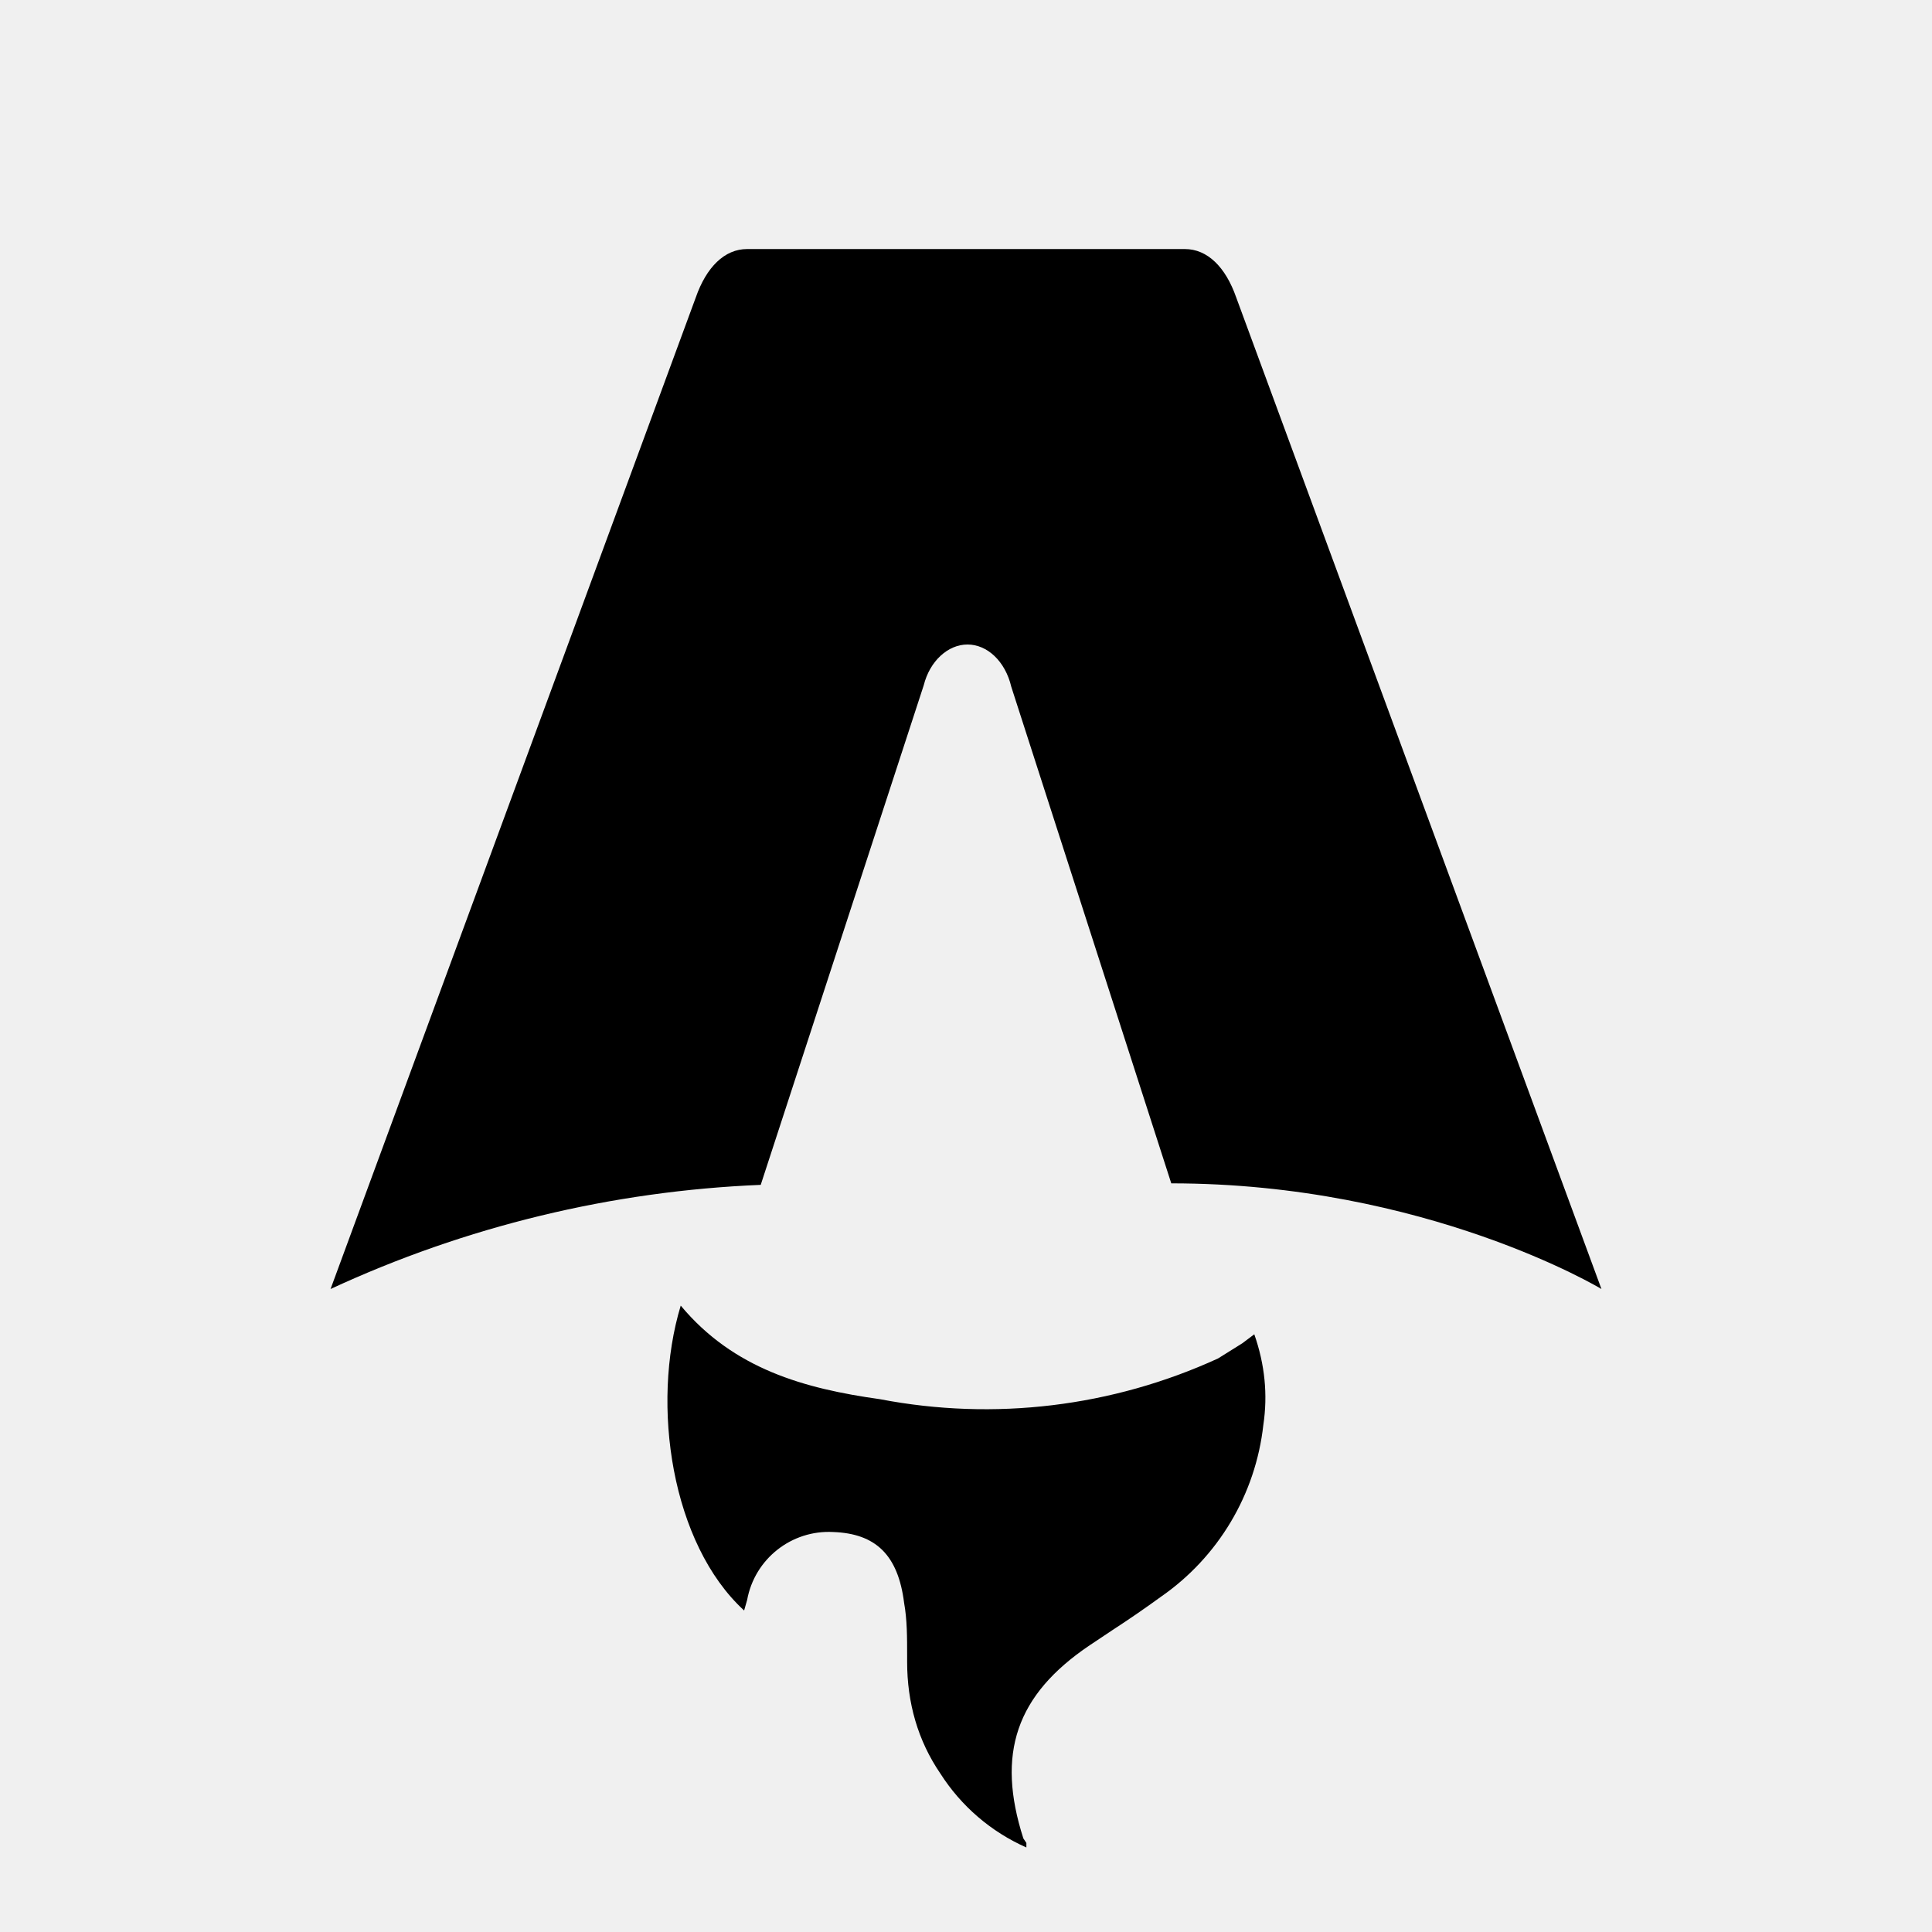
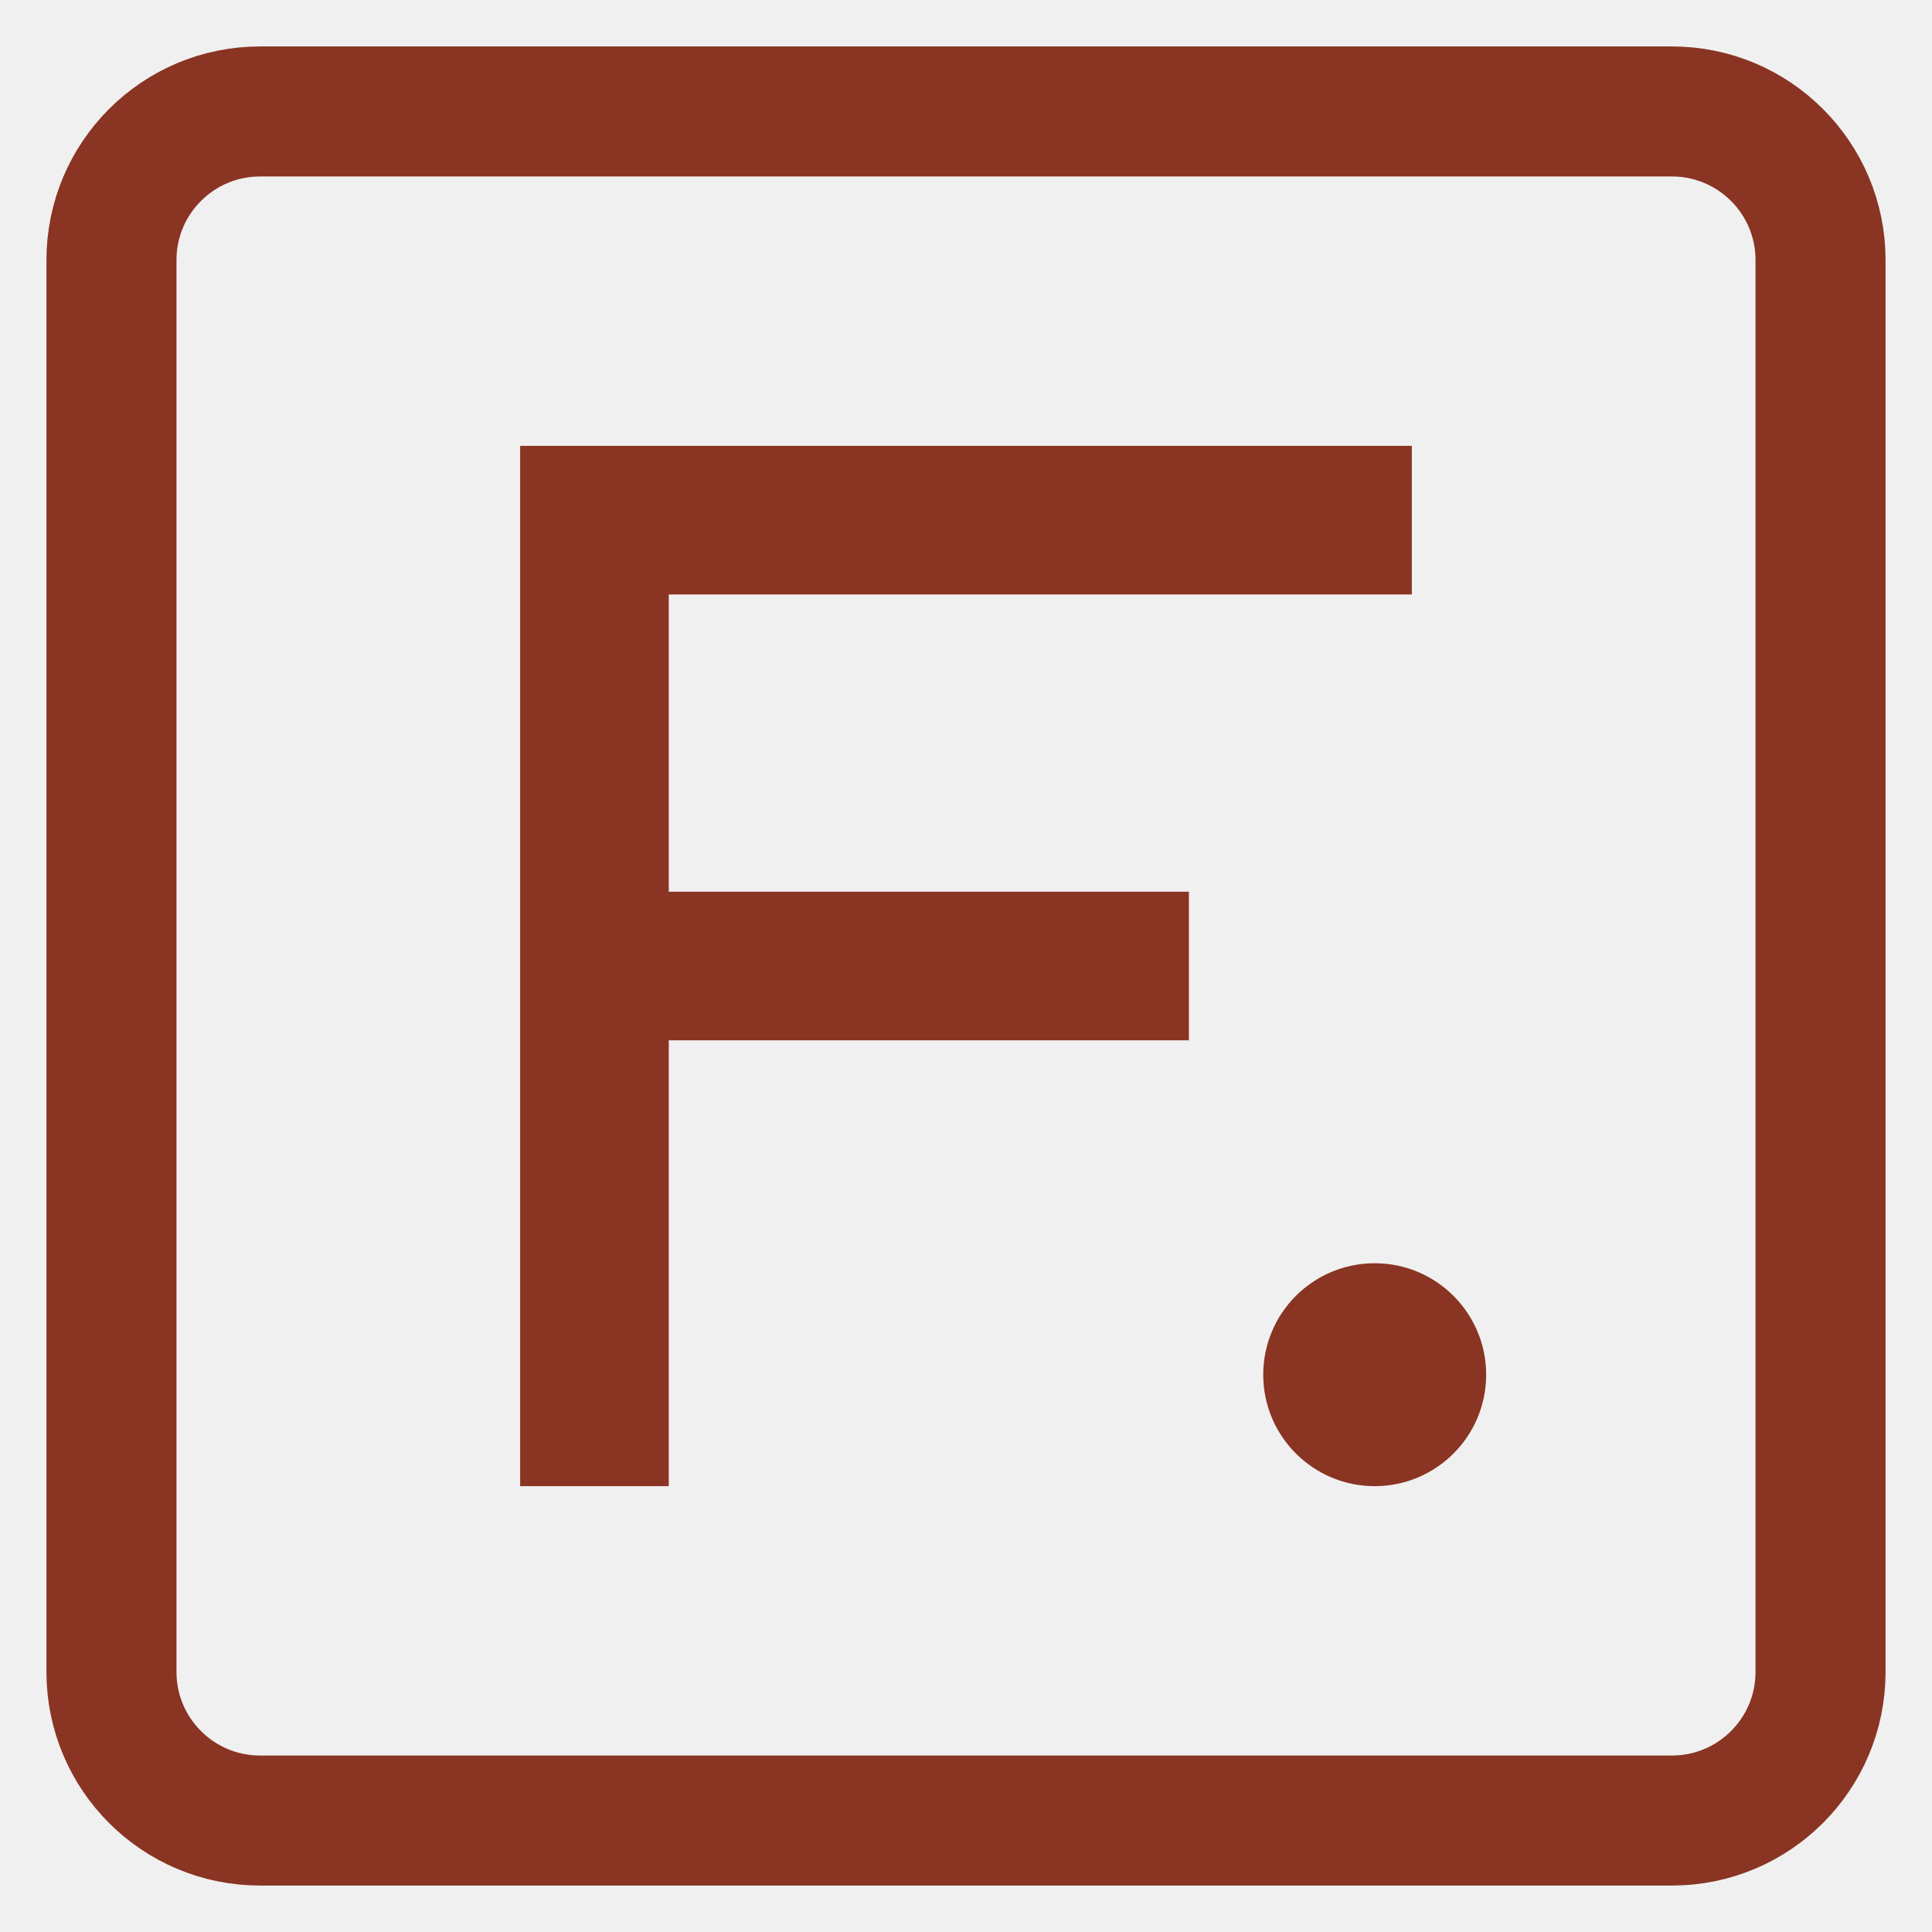
- <svg xmlns="http://www.w3.org/2000/svg" fill="none" viewBox="0 0 128 128">
-   <path d="M50.4 78.5a75.1 75.1 0 0 0-28.5 6.9l24.2-65.7c.7-2 1.9-3.2 3.4-3.2h29c1.5 0 2.7 1.2 3.4 3.2l24.2 65.7s-11.6-7-28.5-7L67 45.5c-.4-1.7-1.6-2.8-2.9-2.8-1.3 0-2.5 1.1-2.9 2.7L50.4 78.5Zm-1.1 28.2Zm-4.2-20.2c-2 6.6-.6 15.8 4.2 20.2a17.5 17.5 0 0 1 .2-.7 5.5 5.5 0 0 1 5.7-4.5c2.8.1 4.3 1.5 4.7 4.7.2 1.1.2 2.3.2 3.5v.4c0 2.7.7 5.2 2.2 7.4a13 13 0 0 0 5.7 4.9v-.3l-.2-.3c-1.8-5.6-.5-9.5 4.4-12.8l1.5-1a73 73 0 0 0 3.2-2.2 16 16 0 0 0 6.8-11.4c.3-2 .1-4-.6-6l-.8.6-1.6 1a37 37 0 0 1-22.4 2.7c-5-.7-9.7-2-13.2-6.2Z" />
-   <style>
-         path { fill: #000; }
-         @media (prefers-color-scheme: dark) {
-             path { fill: #FFF; }
-         }
-     </style>
+ <svg xmlns="http://www.w3.org/2000/svg" viewBox="0 0 26 26" color="#8a3423">
+   <style>@media (prefers-color-scheme: dark) { svg { color: #ffc1a4 } }</style>
+   <rect x="1.5" y="1.5" width="23" height="23" rx="2" fill="none" stroke="currentColor" stroke-width="1.75" />
+   <path d="M8 7h10M8 7v12M8 13h7" fill="none" stroke="currentColor" stroke-width="2" stroke-linecap="square" />
+   <circle cx="18.5" cy="18.5" r="1.5" fill="currentColor" />
</svg>
